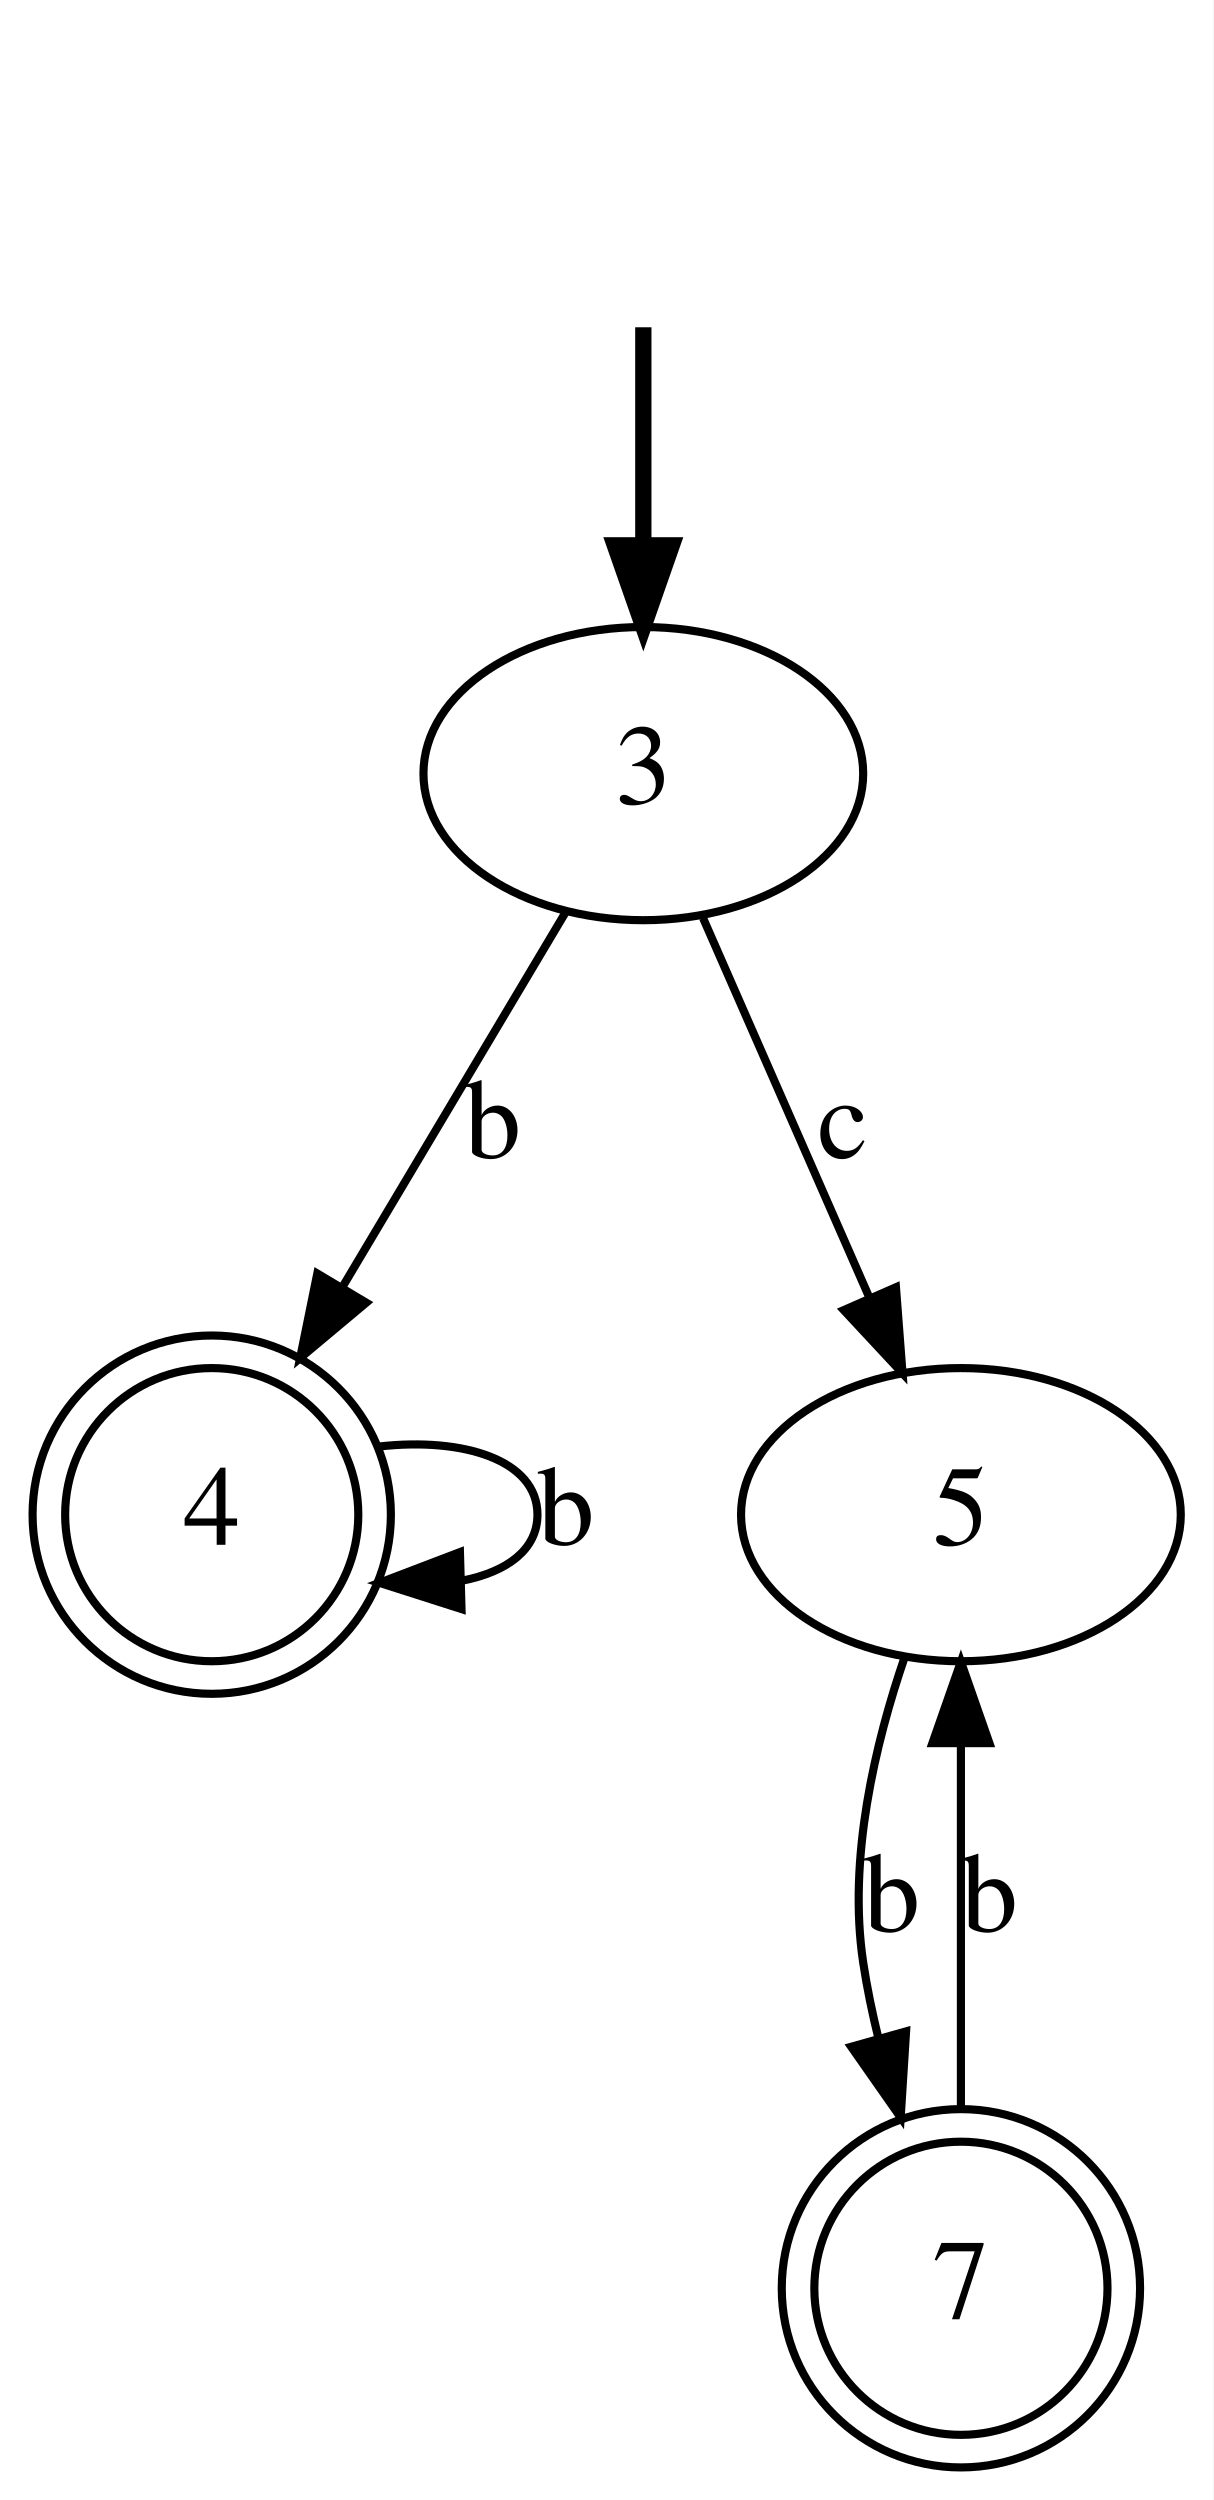
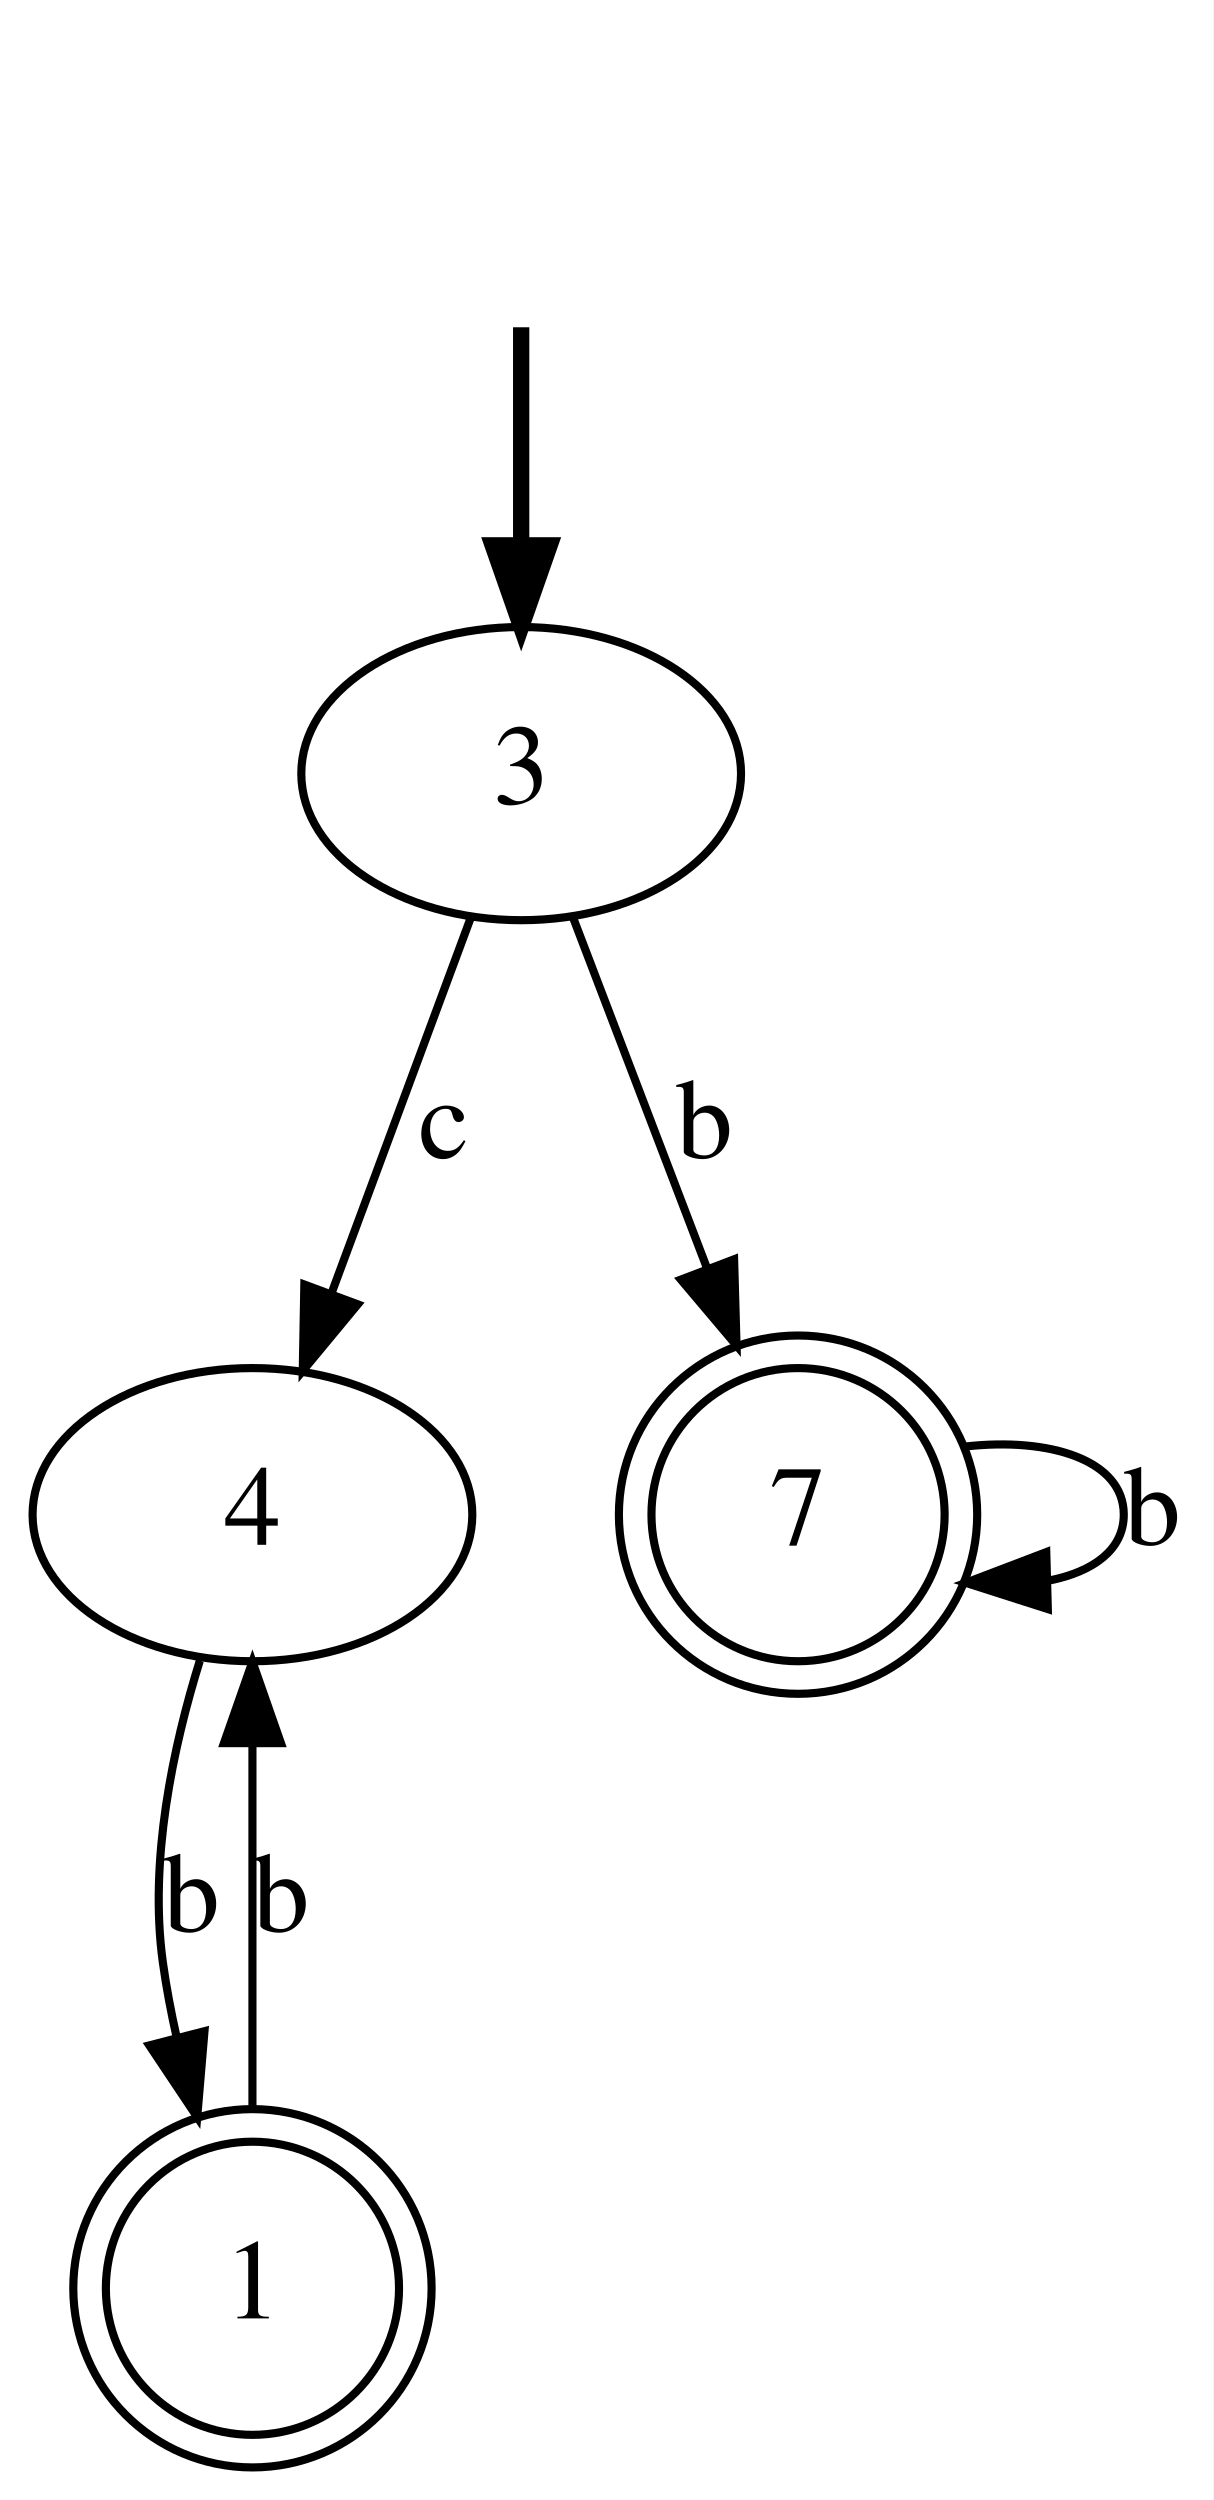
<svg xmlns="http://www.w3.org/2000/svg" width="149pt" height="307pt" viewBox="0.00 0.00 149.00 307.00">
  <g id="graph0" class="graph" transform="scale(1 1) rotate(0) translate(4 303)">
    <polygon fill="white" stroke="none" points="-4,4 -4,-303 145,-303 145,4 -4,4" />
    <g id="node1" class="node" />
-     <g id="node2" class="node">
-       <ellipse fill="none" stroke="black" cx="75" cy="-208" rx="27" ry="18" />
-       <text text-anchor="middle" x="75" y="-204.3" font-family="Times,serif" font-size="14.00">3</text>
+     <g id="node3" class="node">
+       <ellipse fill="none" stroke="black" cx="60" cy="-208" rx="27" ry="18" />
+       <text text-anchor="middle" x="60" y="-204.3" font-family="Times,serif" font-size="14.00">3</text>
    </g>
    <g id="edge1" class="edge">
-       <path fill="none" stroke="black" stroke-width="2" d="M75,-262.813C75,-254.789 75,-245.047 75,-236.069" />
-       <polygon fill="black" stroke="black" stroke-width="2" points="78.5,-236.029 75,-226.029 71.5,-236.029 78.5,-236.029" />
+       <path fill="none" stroke="black" stroke-width="2" d="M60,-262.813C60,-254.789 60,-245.047 60,-236.069" />
+       <polygon fill="black" stroke="black" stroke-width="2" points="63.5,-236.029 60,-226.029 56.5,-236.029 63.5,-236.029" />
    </g>
-     <g id="node3" class="node">
-       <ellipse fill="none" stroke="black" cx="22" cy="-117" rx="18" ry="18" />
-       <ellipse fill="none" stroke="black" cx="22" cy="-117" rx="22" ry="22" />
-       <text text-anchor="middle" x="22" y="-113.3" font-family="Times,serif" font-size="14.00">4</text>
+     <g id="node2" class="node">
+       <ellipse fill="none" stroke="black" cx="27" cy="-22" rx="18" ry="18" />
+       <ellipse fill="none" stroke="black" cx="27" cy="-22" rx="22" ry="22" />
+       <text text-anchor="middle" x="27" y="-18.3" font-family="Times,serif" font-size="14.00">1</text>
+     </g>
+     <g id="node4" class="node">
+       <ellipse fill="none" stroke="black" cx="27" cy="-117" rx="27" ry="18" />
+       <text text-anchor="middle" x="27" y="-113.3" font-family="Times,serif" font-size="14.00">4</text>
    </g>
    <g id="edge2" class="edge">
-       <path fill="none" stroke="black" d="M65.525,-191.089C57.93,-178.336 47.101,-160.15 38.144,-145.11" />
-       <polygon fill="black" stroke="black" points="40.979,-143.03 32.855,-136.229 34.965,-146.611 40.979,-143.03" />
-       <text text-anchor="middle" x="56.5" y="-160.8" font-family="Times,serif" font-size="14.00">b</text>
-     </g>
-     <g id="node4" class="node">
-       <ellipse fill="none" stroke="black" cx="114" cy="-117" rx="27" ry="18" />
-       <text text-anchor="middle" x="114" y="-113.3" font-family="Times,serif" font-size="14.00">5</text>
+       <path fill="none" stroke="black" d="M27,-44.194C27,-57.406 27,-74.537 27,-88.753" />
+       <polygon fill="black" stroke="black" points="23.5,-88.942 27,-98.942 30.5,-88.942 23.5,-88.942" />
+       <text text-anchor="middle" x="30.5" y="-65.8" font-family="Times,serif" font-size="14.00">b</text>
    </g>
    <g id="edge3" class="edge">
-       <path fill="none" stroke="black" d="M82.336,-190.26C88.091,-177.125 96.202,-158.617 102.773,-143.62" />
-       <polygon fill="black" stroke="black" points="106.021,-144.928 106.829,-134.364 99.61,-142.119 106.021,-144.928" />
-       <text text-anchor="middle" x="99.5" y="-160.8" font-family="Times,serif" font-size="14.00">c</text>
+       <path fill="none" stroke="black" d="M53.793,-190.26C48.999,-177.331 42.276,-159.198 36.763,-144.332" />
+       <polygon fill="black" stroke="black" points="39.938,-142.825 33.179,-134.665 33.374,-145.258 39.938,-142.825" />
+       <text text-anchor="middle" x="50.5" y="-160.8" font-family="Times,serif" font-size="14.00">c</text>
+     </g>
+     <g id="node5" class="node">
+       <ellipse fill="none" stroke="black" cx="94" cy="-117" rx="18" ry="18" />
+       <ellipse fill="none" stroke="black" cx="94" cy="-117" rx="22" ry="22" />
+       <text text-anchor="middle" x="94" y="-113.3" font-family="Times,serif" font-size="14.00">7</text>
    </g>
    <g id="edge4" class="edge">
-       <path fill="none" stroke="black" d="M42.581,-125.37C52.845,-126.528 62,-123.738 62,-117 62,-112.683 58.243,-109.987 52.844,-108.911" />
-       <polygon fill="black" stroke="black" points="52.673,-105.405 42.581,-108.63 52.481,-112.402 52.673,-105.405" />
-       <text text-anchor="middle" x="65.5" y="-113.3" font-family="Times,serif" font-size="14.00">b</text>
-     </g>
-     <g id="node5" class="node">
-       <ellipse fill="none" stroke="black" cx="114" cy="-22" rx="18" ry="18" />
-       <ellipse fill="none" stroke="black" cx="114" cy="-22" rx="22" ry="22" />
-       <text text-anchor="middle" x="114" y="-18.3" font-family="Times,serif" font-size="14.00">7</text>
+       <path fill="none" stroke="black" d="M66.395,-190.26C71.022,-178.15 77.392,-161.473 82.848,-147.192" />
+       <polygon fill="black" stroke="black" points="86.147,-148.363 86.446,-137.773 79.608,-145.865 86.147,-148.363" />
+       <text text-anchor="middle" x="82.5" y="-160.8" font-family="Times,serif" font-size="14.00">b</text>
    </g>
    <g id="edge5" class="edge">
-       <path fill="none" stroke="black" d="M107.118,-99.568C103.464,-88.925 100.086,-74.726 102,-62 102.459,-58.946 103.11,-55.801 103.874,-52.685" />
-       <polygon fill="black" stroke="black" points="107.266,-53.55 106.602,-42.975 100.527,-51.656 107.266,-53.55" />
-       <text text-anchor="middle" x="105.5" y="-65.8" font-family="Times,serif" font-size="14.00">b</text>
+       <path fill="none" stroke="black" d="M20.54,-99.07C17.248,-88.476 14.27,-74.51 16,-62 16.42,-58.962 17.016,-55.828 17.716,-52.718" />
+       <polygon fill="black" stroke="black" points="21.11,-53.574 20.217,-43.017 14.332,-51.827 21.11,-53.574" />
+       <text text-anchor="middle" x="19.5" y="-65.8" font-family="Times,serif" font-size="14.00">b</text>
    </g>
    <g id="edge6" class="edge">
-       <path fill="none" stroke="black" d="M114,-44.194C114,-57.406 114,-74.537 114,-88.753" />
-       <polygon fill="black" stroke="black" points="110.5,-88.942 114,-98.942 117.5,-88.942 110.5,-88.942" />
-       <text text-anchor="middle" x="117.5" y="-65.8" font-family="Times,serif" font-size="14.00">b</text>
+       <path fill="none" stroke="black" d="M114.581,-125.37C124.845,-126.528 134,-123.738 134,-117 134,-112.683 130.243,-109.987 124.844,-108.911" />
+       <polygon fill="black" stroke="black" points="124.673,-105.405 114.581,-108.63 124.481,-112.402 124.673,-105.405" />
+       <text text-anchor="middle" x="137.5" y="-113.3" font-family="Times,serif" font-size="14.00">b</text>
    </g>
  </g>
</svg>
